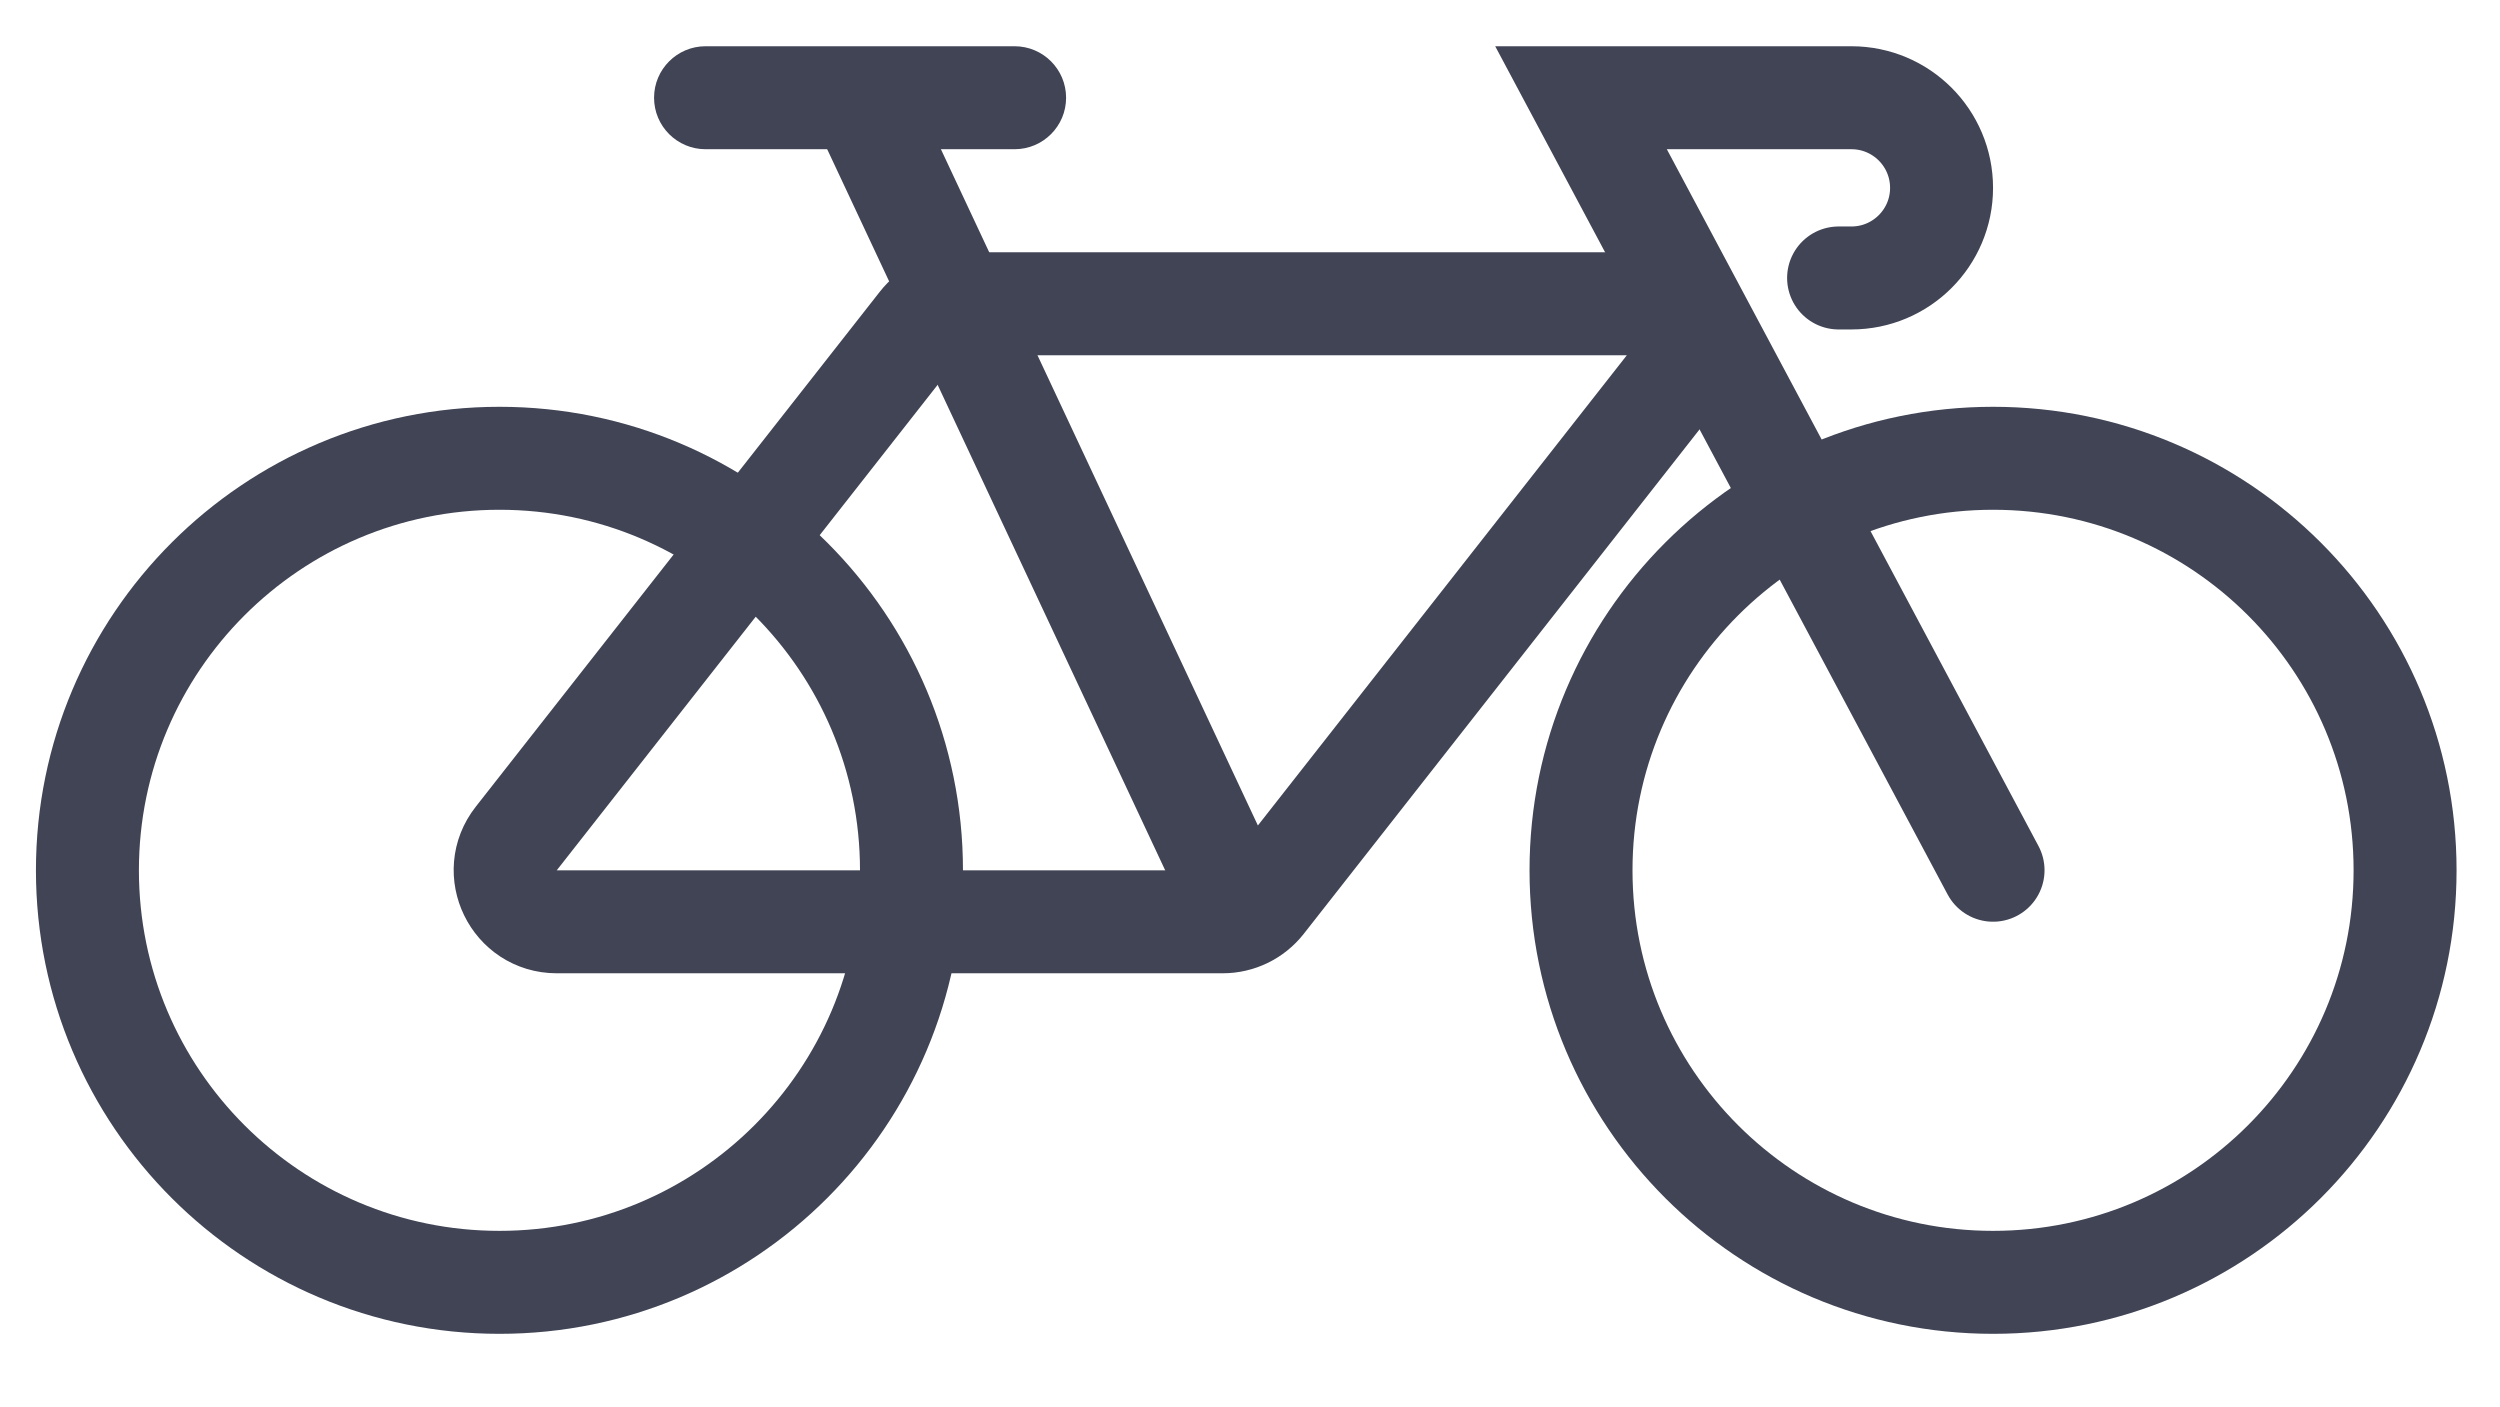
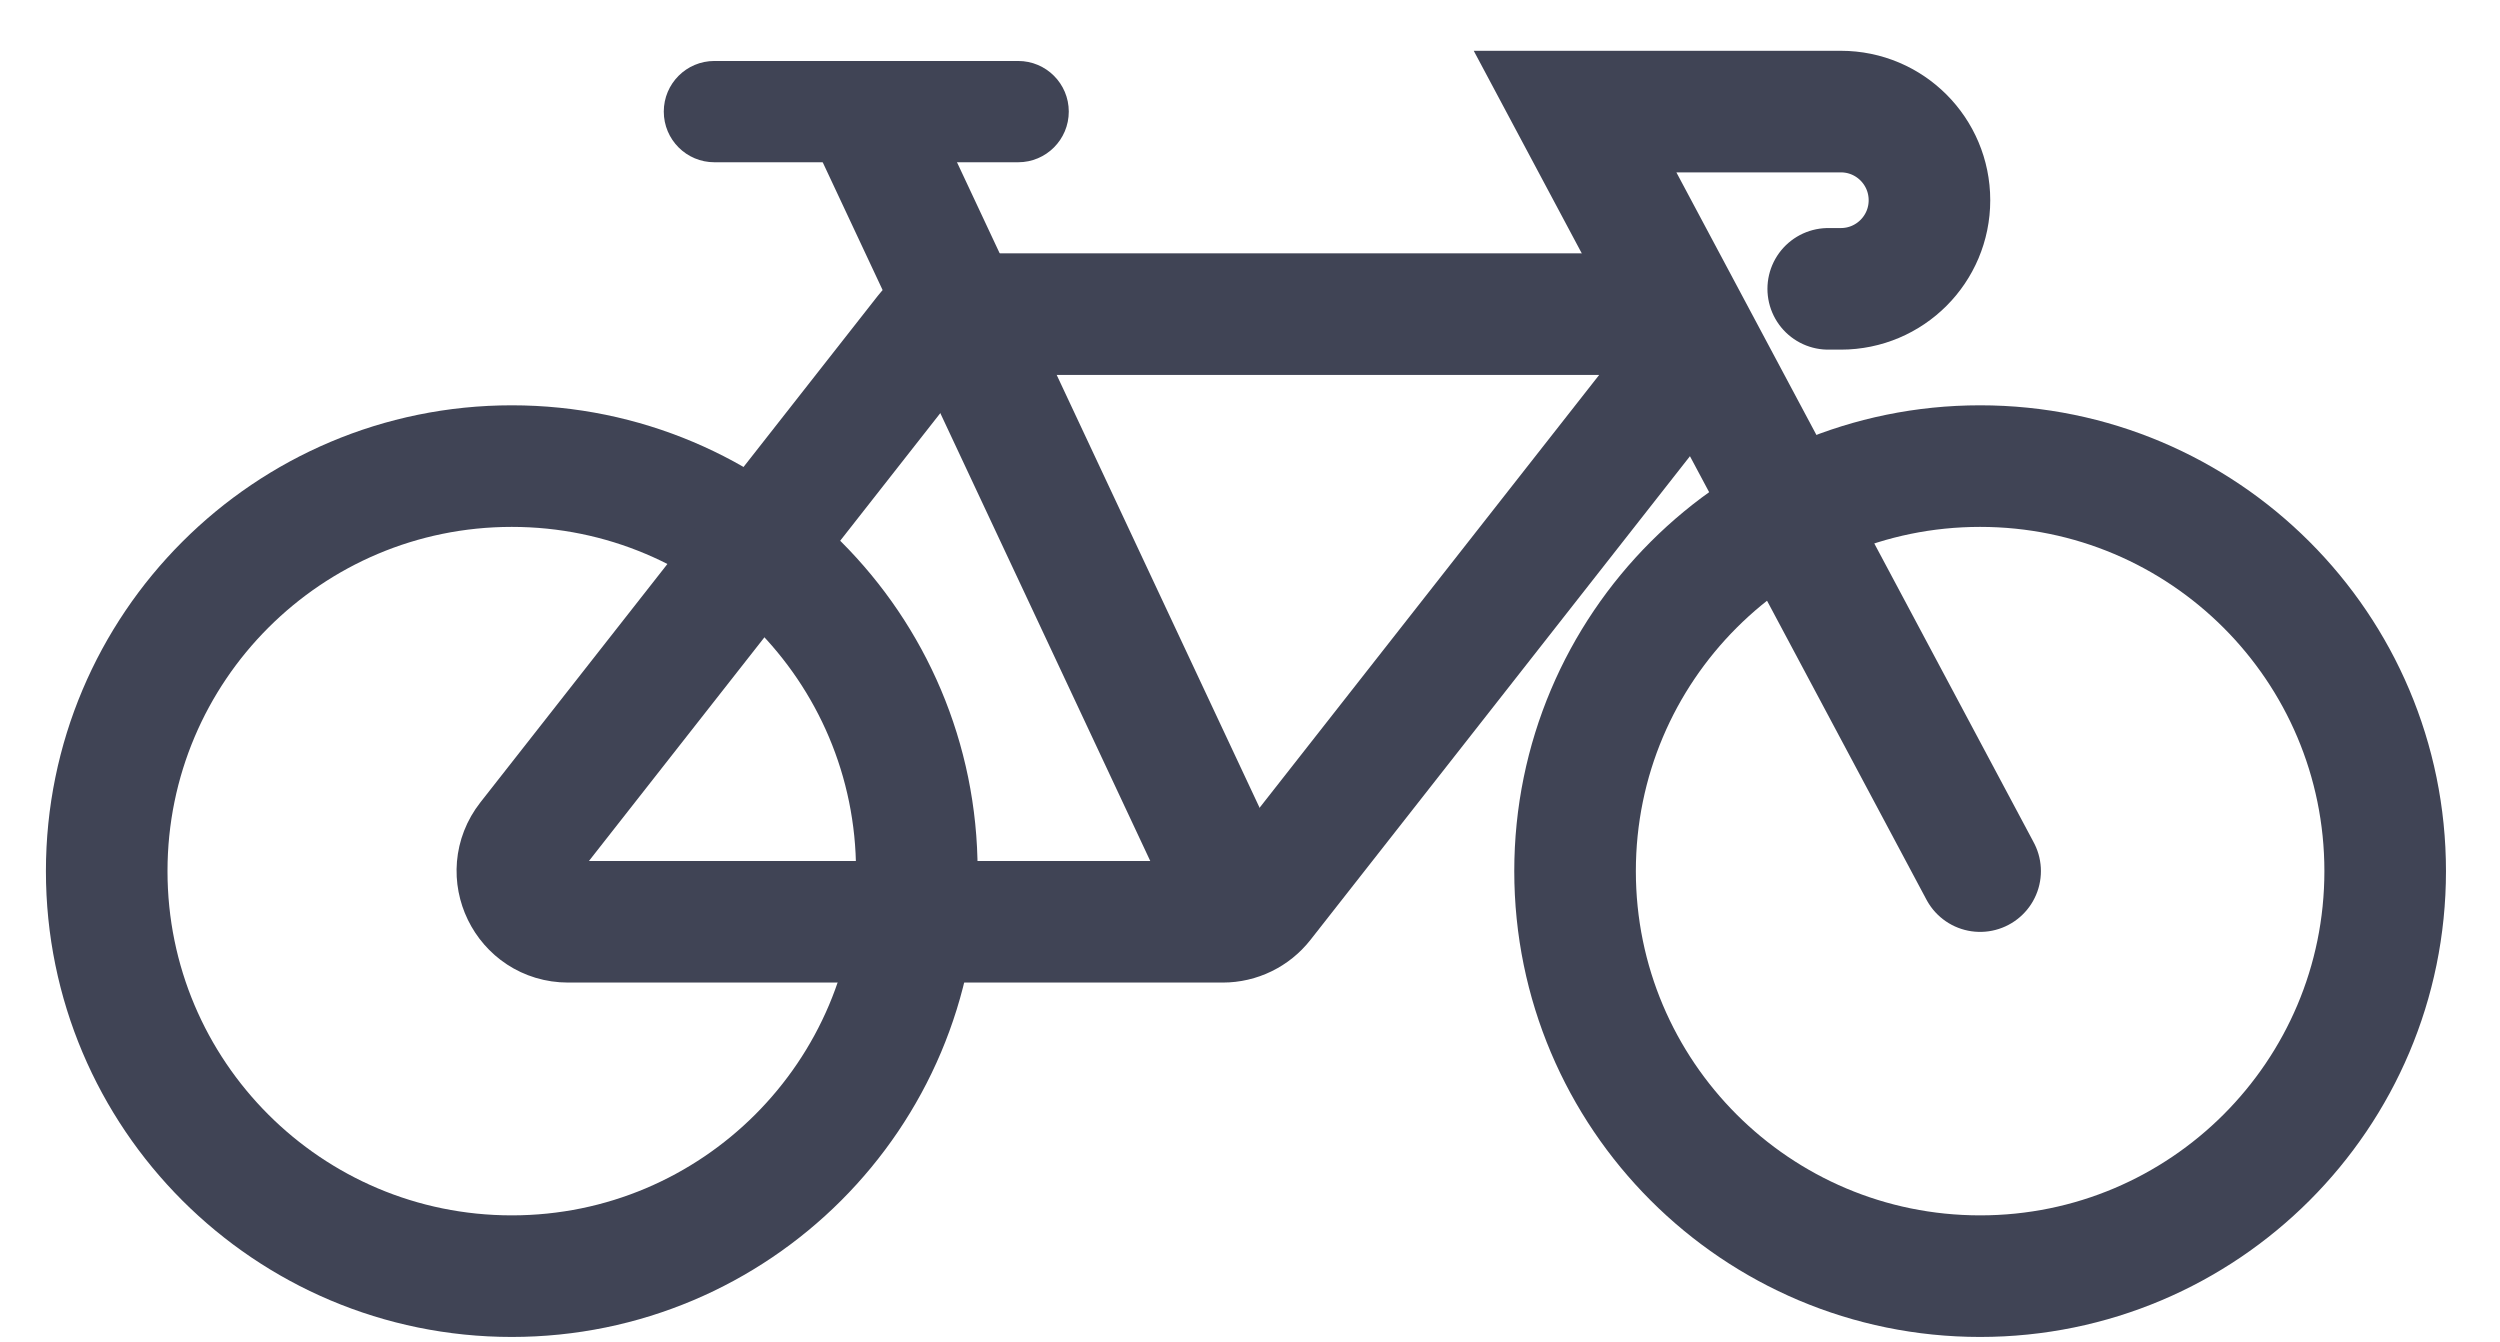
- <svg xmlns="http://www.w3.org/2000/svg" width="32" height="18" viewBox="0 0 32 18" fill="none">
-   <circle cx="25.511" cy="11.14" r="5.274" stroke="#404455" stroke-width="1.318" />
-   <path d="M15.951 11.799L11.007 1.251" stroke="#404455" stroke-width="1.318" />
-   <path d="M25.511 11.139L20.237 1.251H23.698C24.335 1.251 24.852 1.767 24.852 2.405V2.405C24.852 3.042 24.335 3.558 23.698 3.558H23.534" stroke="#404455" stroke-width="1.318" stroke-linecap="round" />
-   <circle cx="6.393" cy="11.14" r="5.274" stroke="#404455" stroke-width="1.318" />
-   <path d="M12.299 3.888H20.823C21.373 3.888 21.681 4.522 21.342 4.954L16.169 11.547C16.044 11.706 15.853 11.799 15.651 11.799H7.126C6.577 11.799 6.268 11.165 6.608 10.733L11.78 4.141C11.905 3.981 12.097 3.888 12.299 3.888Z" stroke="#404455" stroke-width="1.318" stroke-linecap="round" />
-   <rect x="8.372" y="0.592" width="5.274" height="1.318" rx="0.659" fill="#404455" />
+ <svg xmlns="http://www.w3.org/2000/svg" width="41" height="22" viewBox="0 0 41 22" fill="none">
+   <path d="M32.474 20.929C36.142 20.929 39.117 17.955 39.117 14.287C39.117 10.618 36.142 7.644 32.474 7.644C28.805 7.644 25.831 10.618 25.831 14.287C25.831 17.955 28.805 20.929 32.474 20.929Z" stroke="#404455" stroke-width="1.994" />
+   <path d="M20.432 15.116L14.204 1.83" stroke="#404455" stroke-width="1.994" />
+   <path d="M32.474 14.286L25.831 1.83H30.19C30.993 1.83 31.643 2.481 31.643 3.284C31.643 4.086 30.993 4.737 30.19 4.737H29.983" stroke="#404455" stroke-width="1.994" stroke-linecap="round" />
+   <path d="M8.393 20.929C12.062 20.929 15.036 17.955 15.036 14.287C15.036 10.618 12.062 7.644 8.393 7.644C4.724 7.644 1.75 10.618 1.75 14.287C1.75 17.955 4.724 20.929 8.393 20.929Z" stroke="#404455" stroke-width="1.994" />
+   <path d="M15.832 5.152H26.569C27.262 5.152 27.65 5.95 27.222 6.495L20.707 14.799C20.55 14.999 20.309 15.117 20.054 15.117H9.317C8.624 15.117 8.236 14.319 8.663 13.774L15.178 5.47C15.336 5.269 15.577 5.152 15.832 5.152Z" stroke="#404455" stroke-width="1.994" stroke-linecap="round" />
+   <path d="M16.698 1H11.716C11.257 1 10.886 1.372 10.886 1.83C10.886 2.289 11.257 2.661 11.716 2.661H16.698C17.157 2.661 17.528 2.289 17.528 1.83C17.528 1.372 17.157 1 16.698 1Z" fill="#404455" />
</svg>
